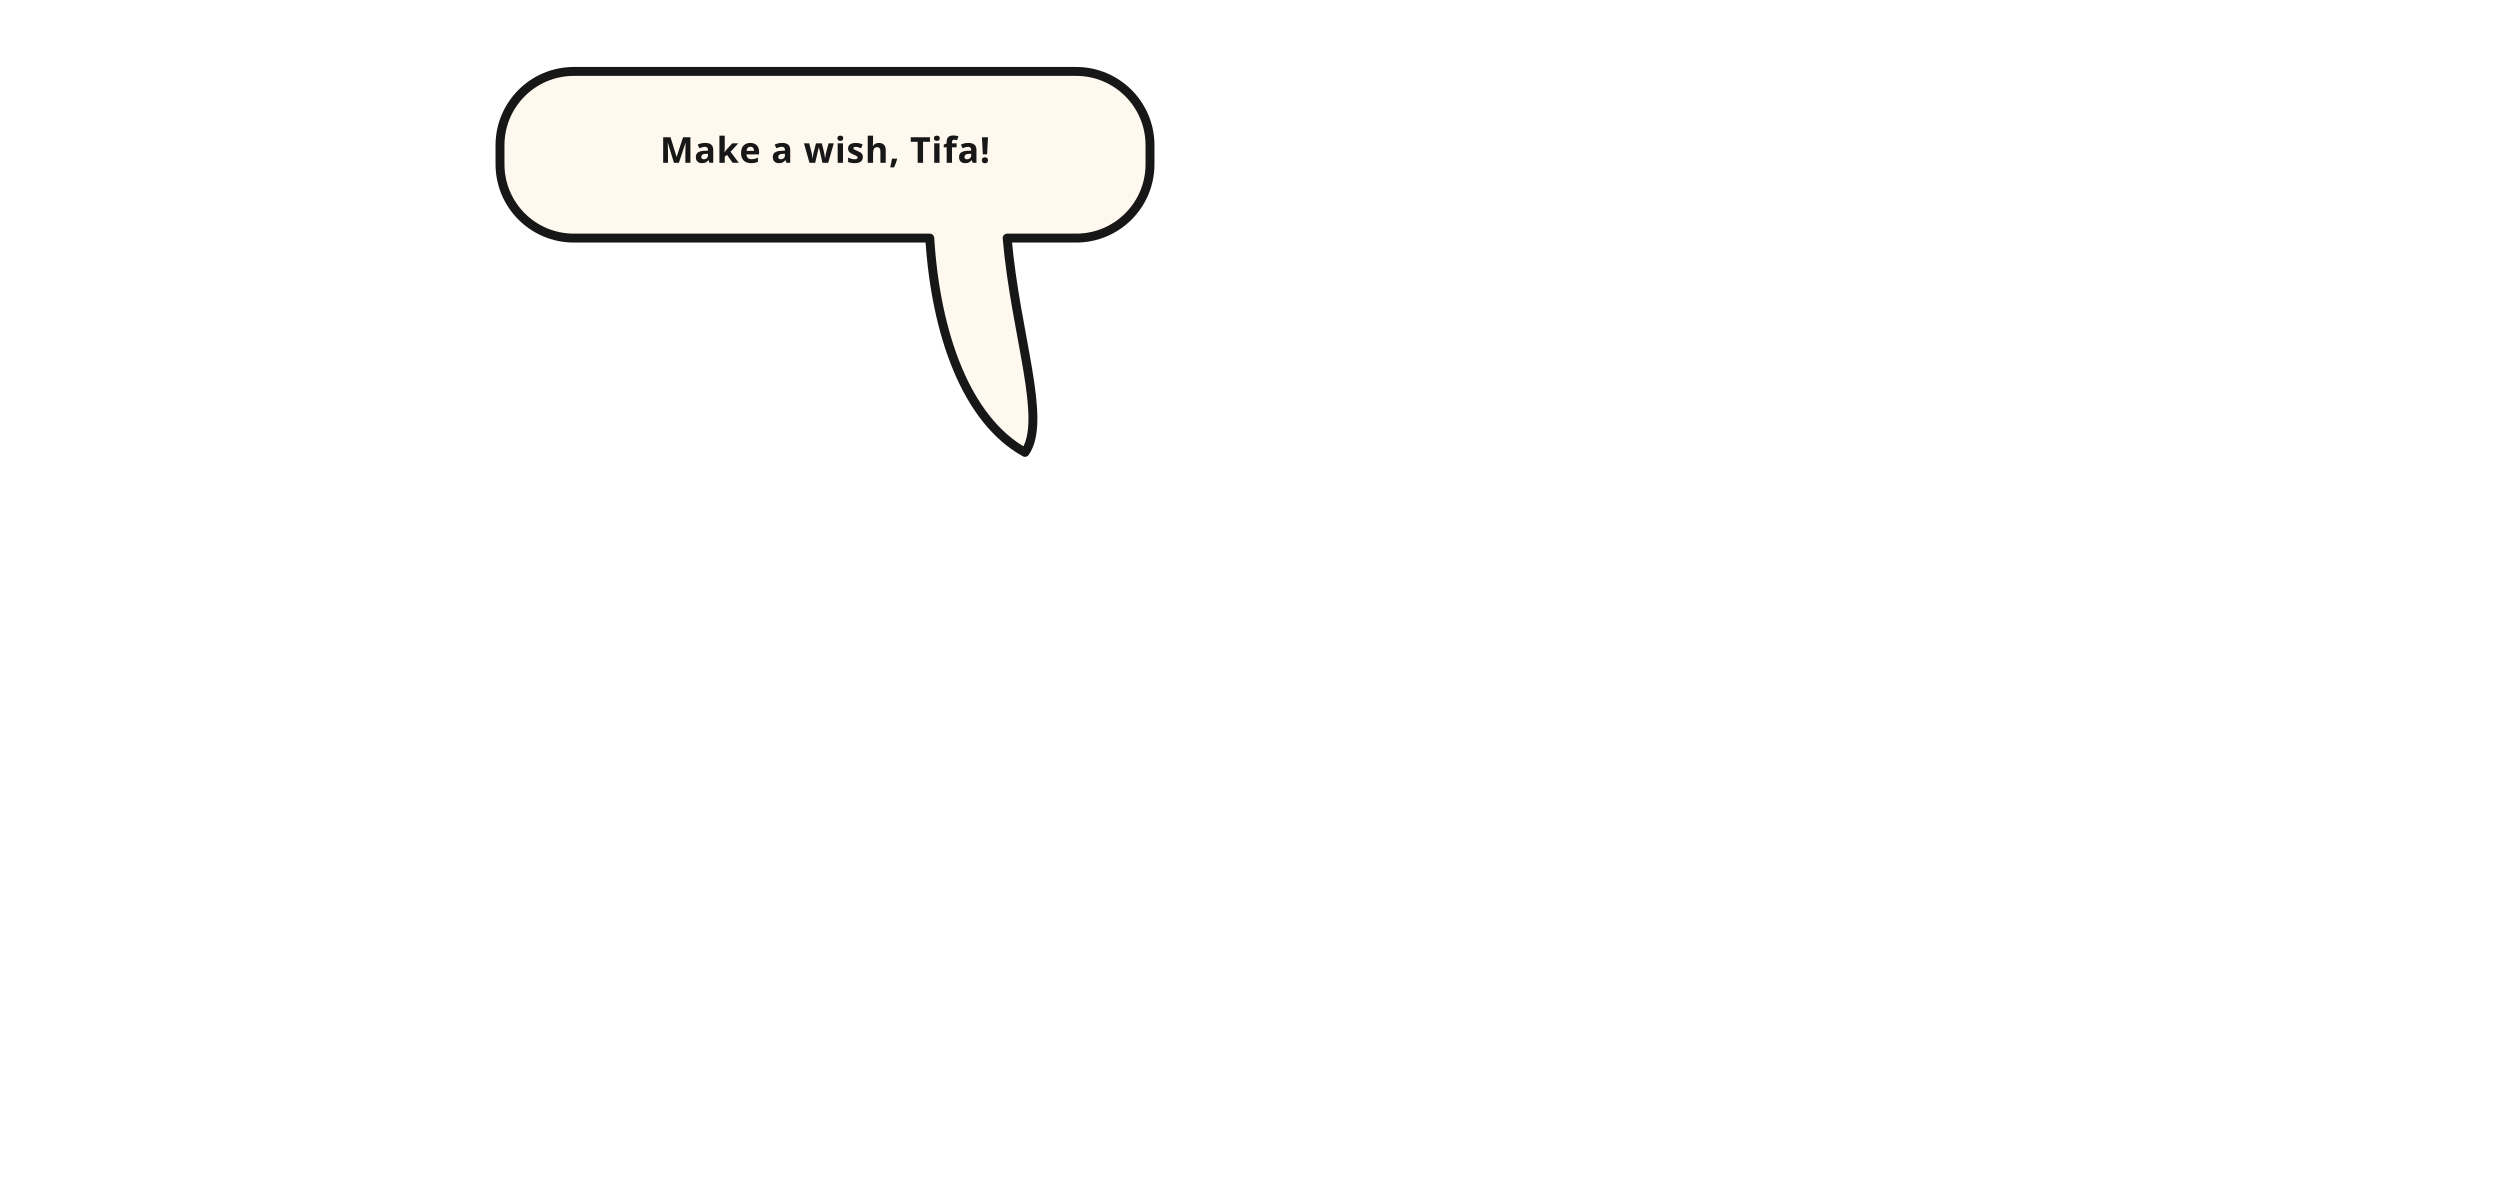
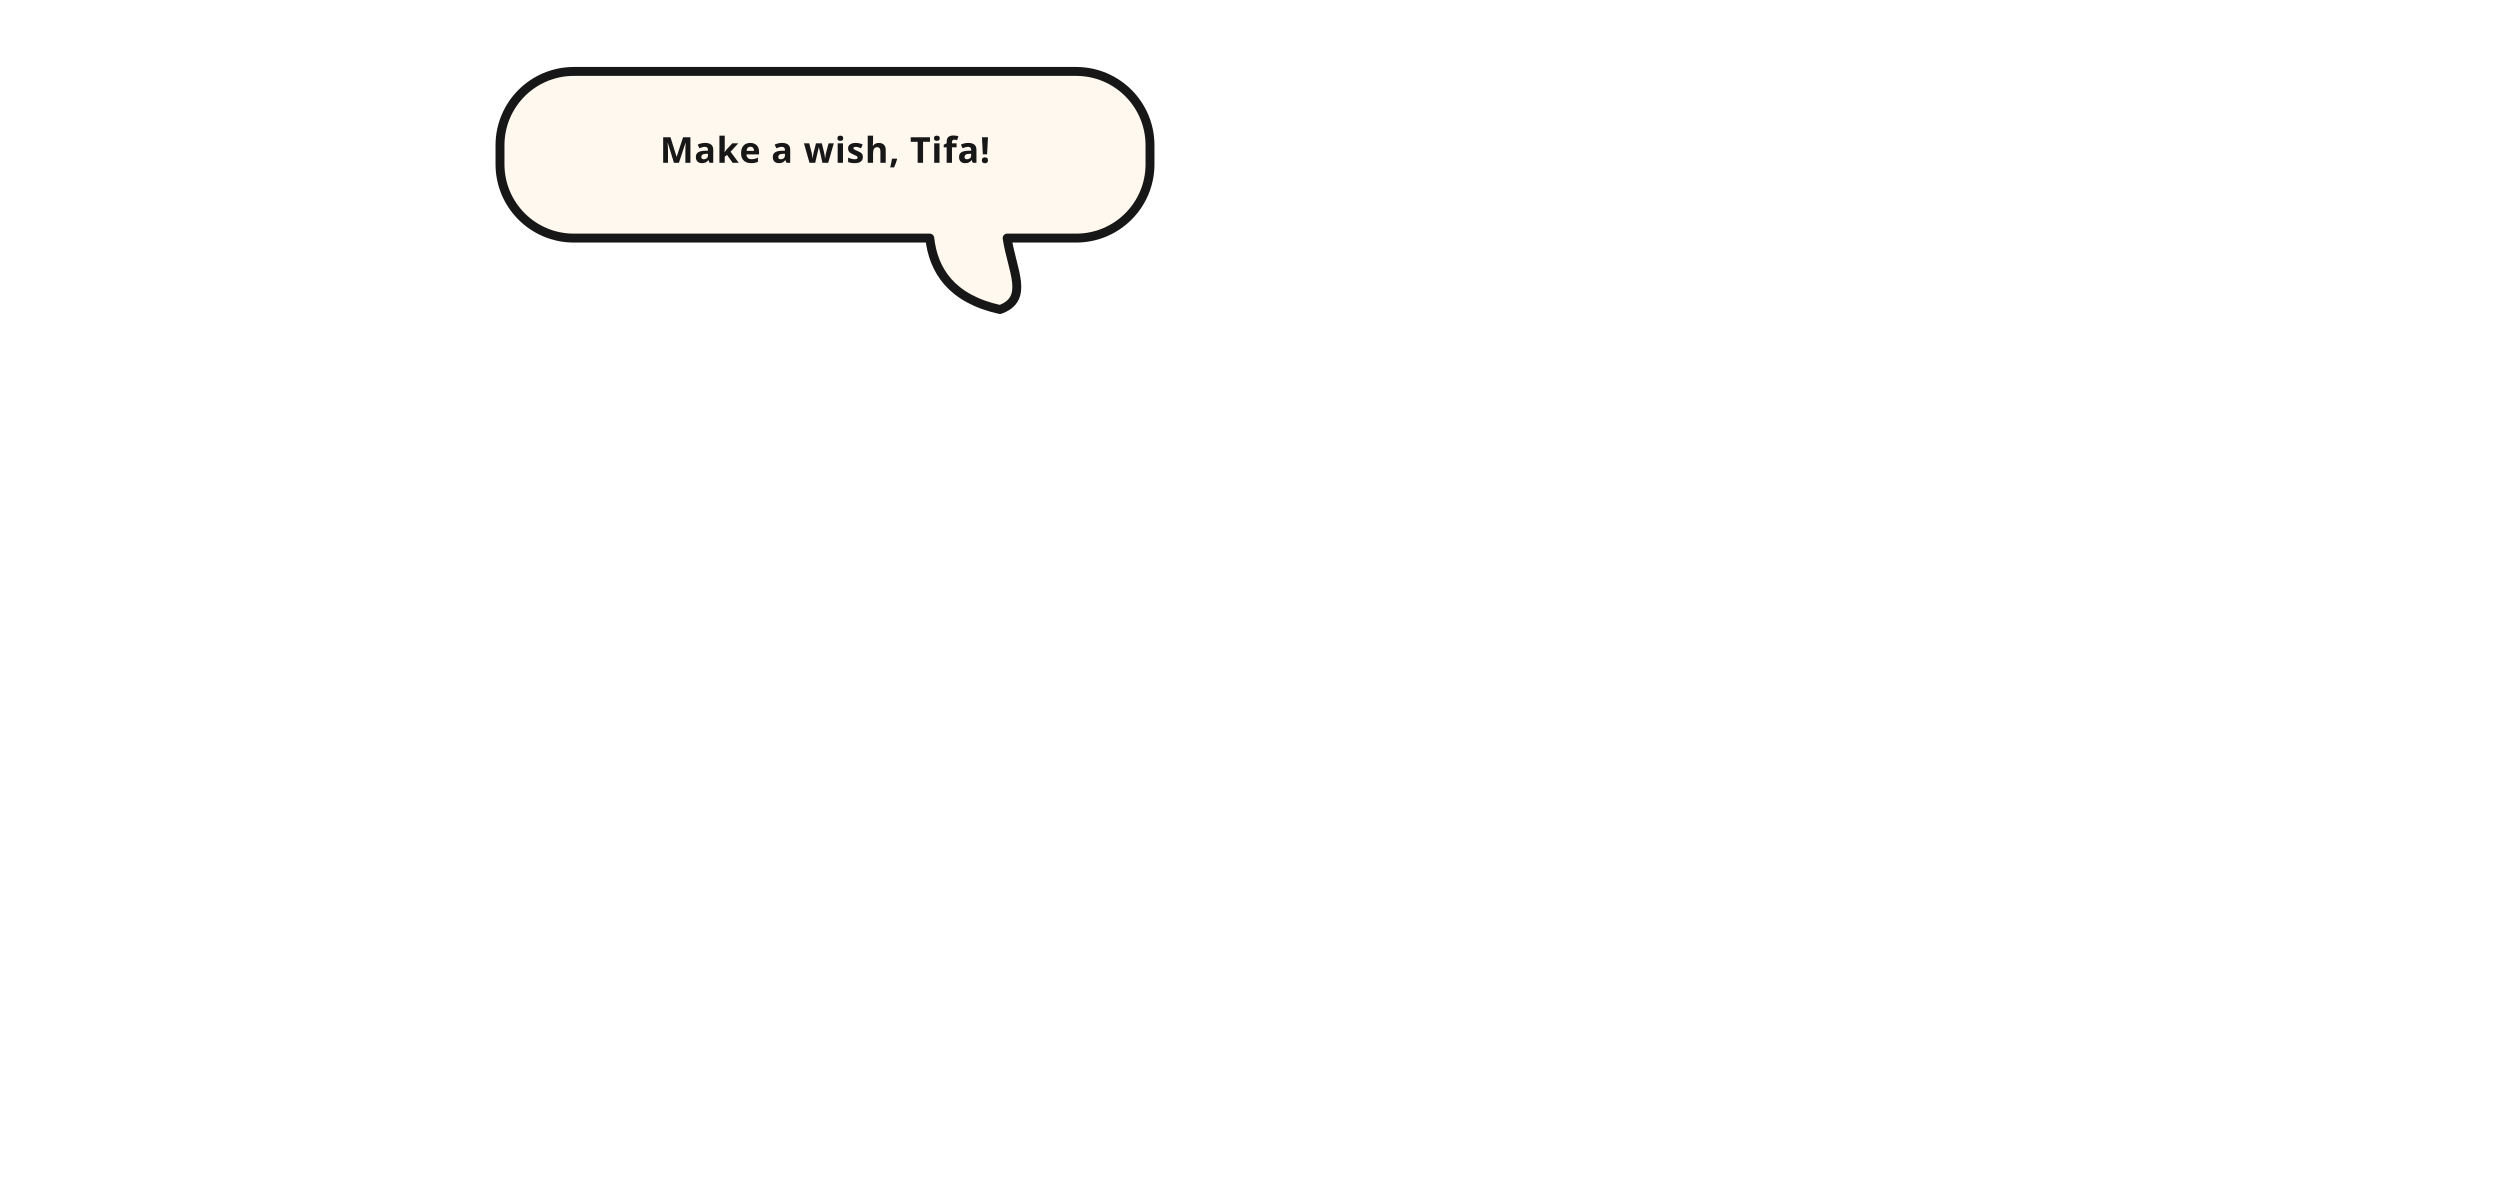
<svg xmlns="http://www.w3.org/2000/svg" width="2100" height="1000" viewBox="0 0 2100 1000">
-   <path d="M 482 60 L 904 60 A 62 62 0 0 1 966 122 L 966 138 A 62 62 0 0 1 904 200 L 846 200 C 853 281, 880 353, 861 380 C 812 353, 786 281, 781 200 L 482 200 A 62 62 0 0 1 420 138 L 420 122 A 62 62 0 0 1 482 60 Z" fill="#FFF8EF" stroke="#171717" stroke-width="7.5" stroke-linejoin="round" stroke-linecap="round" />
+   <path d="M 482 60 L 904 60 A 62 62 0 0 1 966 122 L 966 138 A 62 62 0 0 1 904 200 L 846 200 C 850 227, 865 251, 840 260 C 799 251, 784 227, 781 200 L 482 200 A 62 62 0 0 1 420 138 L 420 122 A 62 62 0 0 1 482 60 Z" fill="#FFF8EF" stroke="#171717" stroke-width="7.5" stroke-linejoin="round" stroke-linecap="round" />
  <text x="693" y="136.75" text-anchor="middle" font-family="'Libre Franklin', 'Comic Neue', Arial Black, sans-serif" font-size="30" font-weight="800" fill="#171717" letter-spacing="0.6">Make a wish, Tifa!</text>
</svg>
